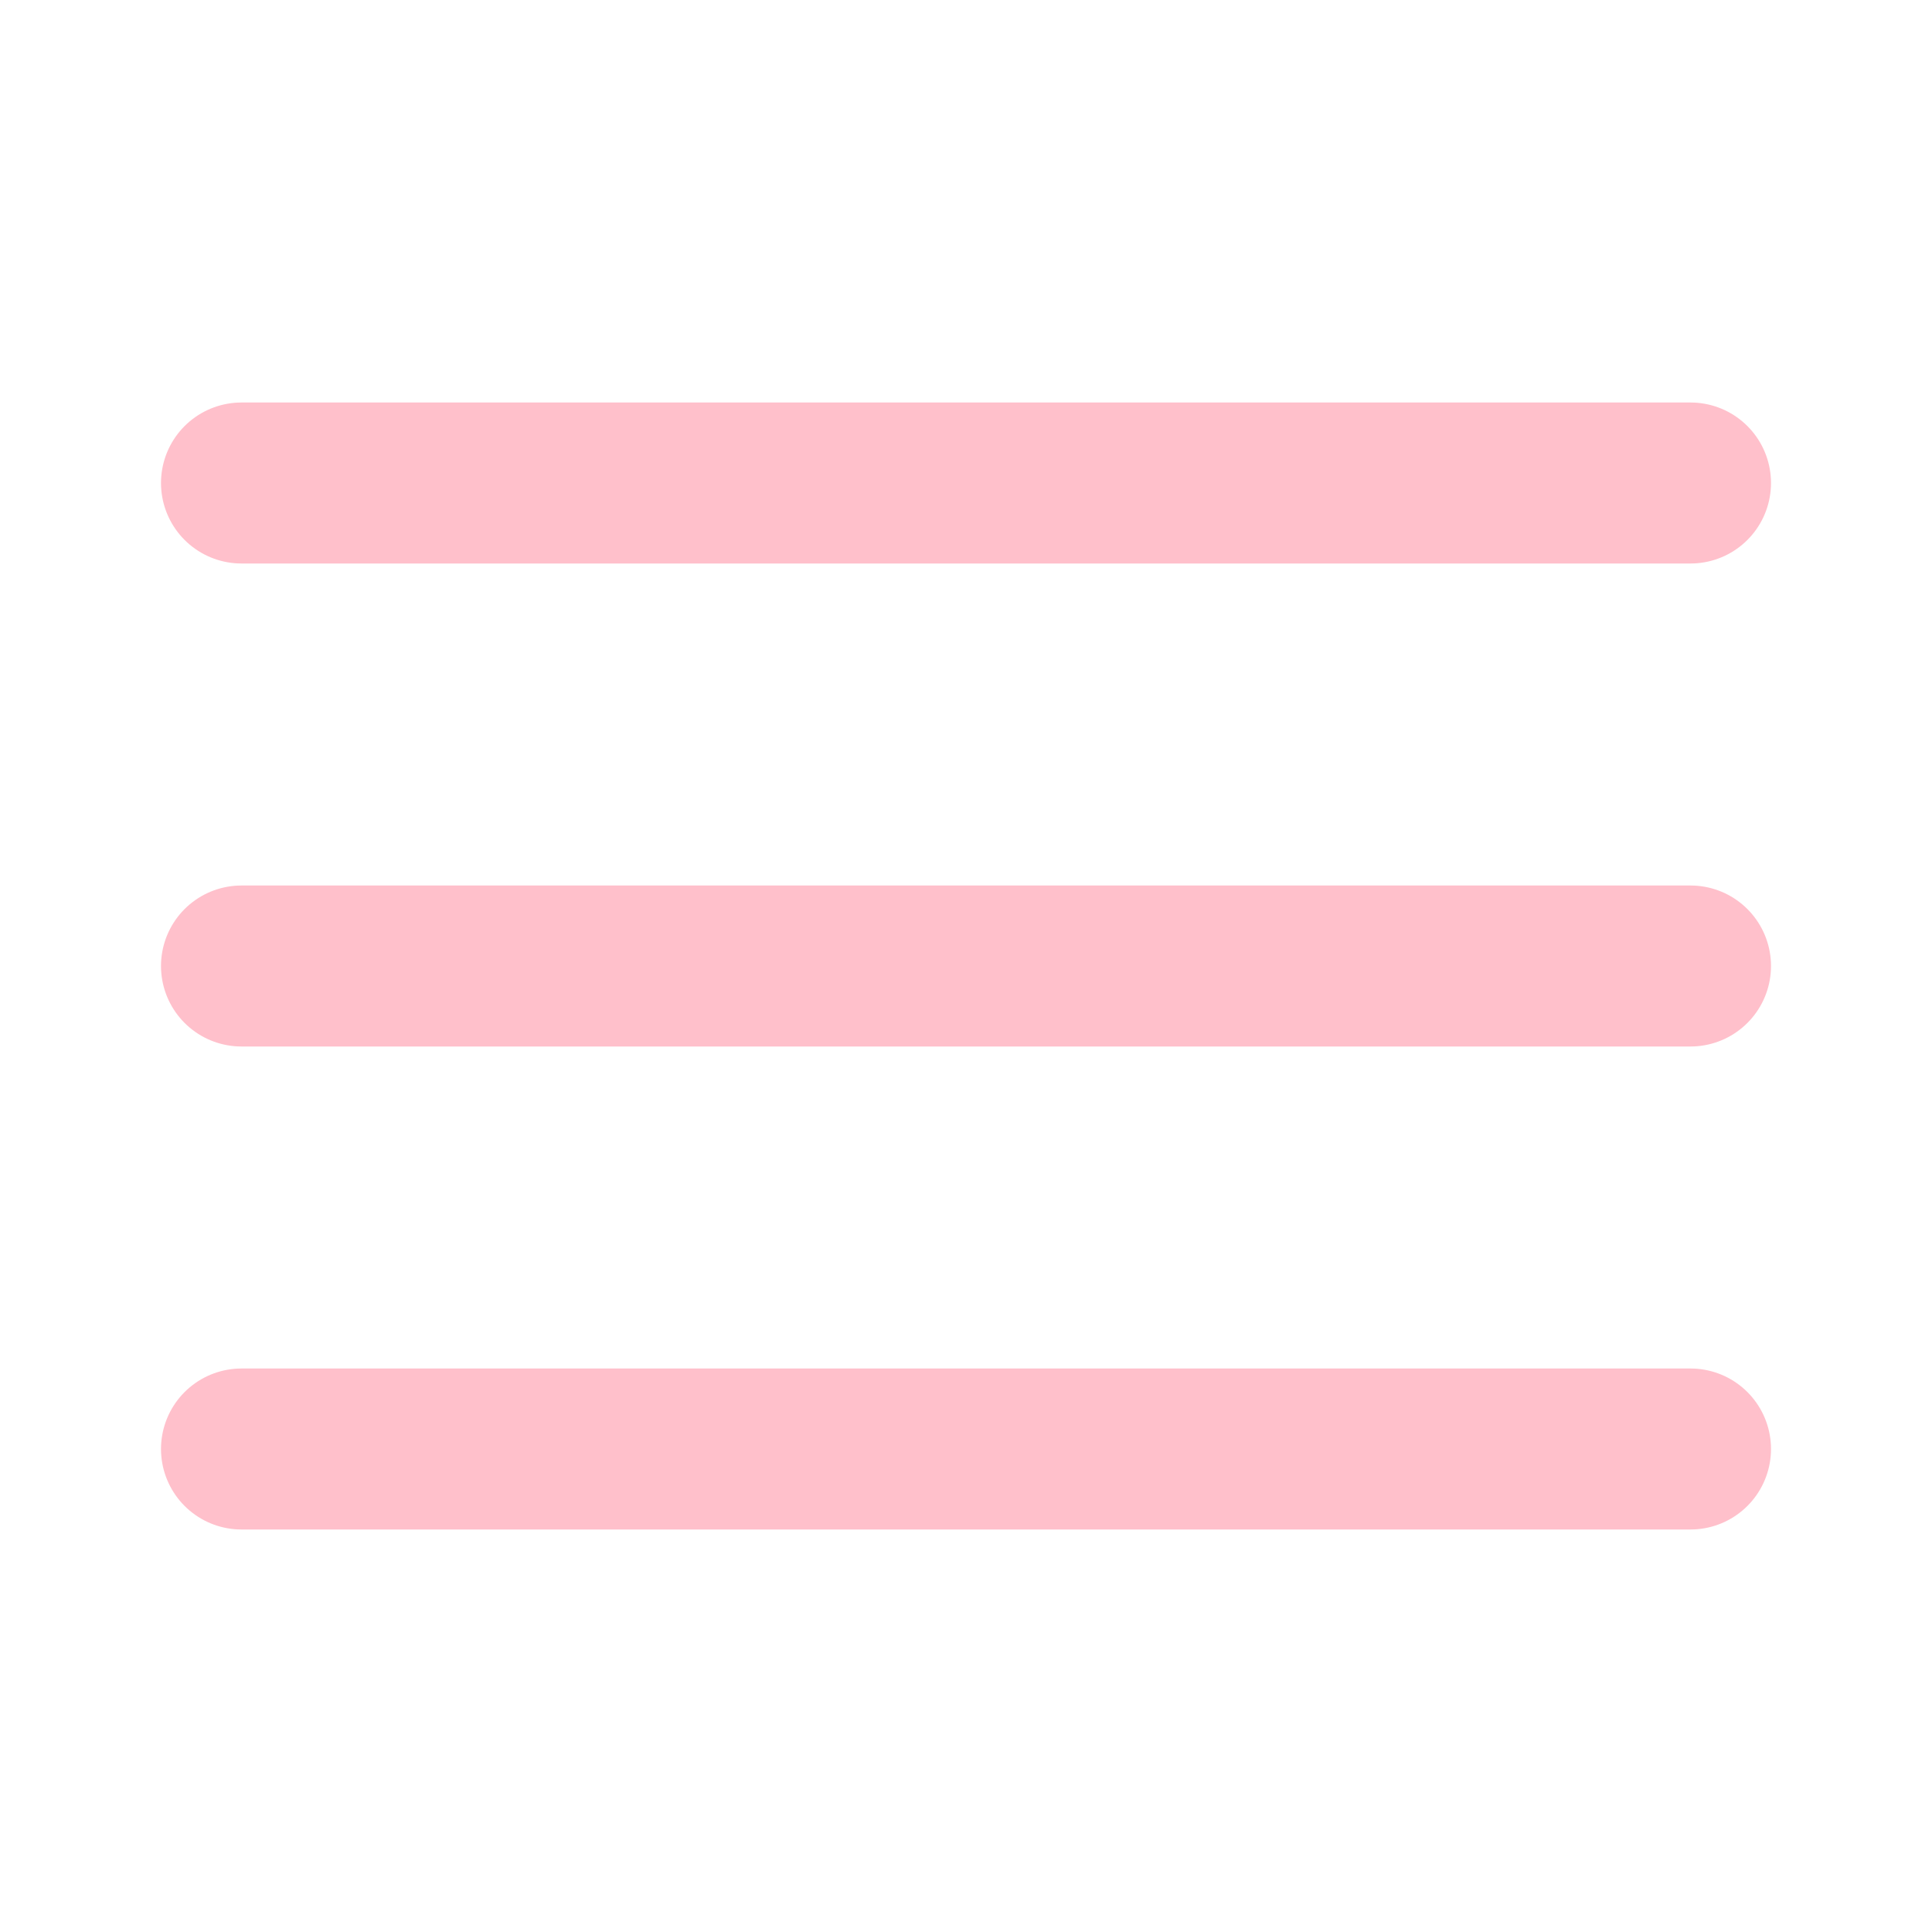
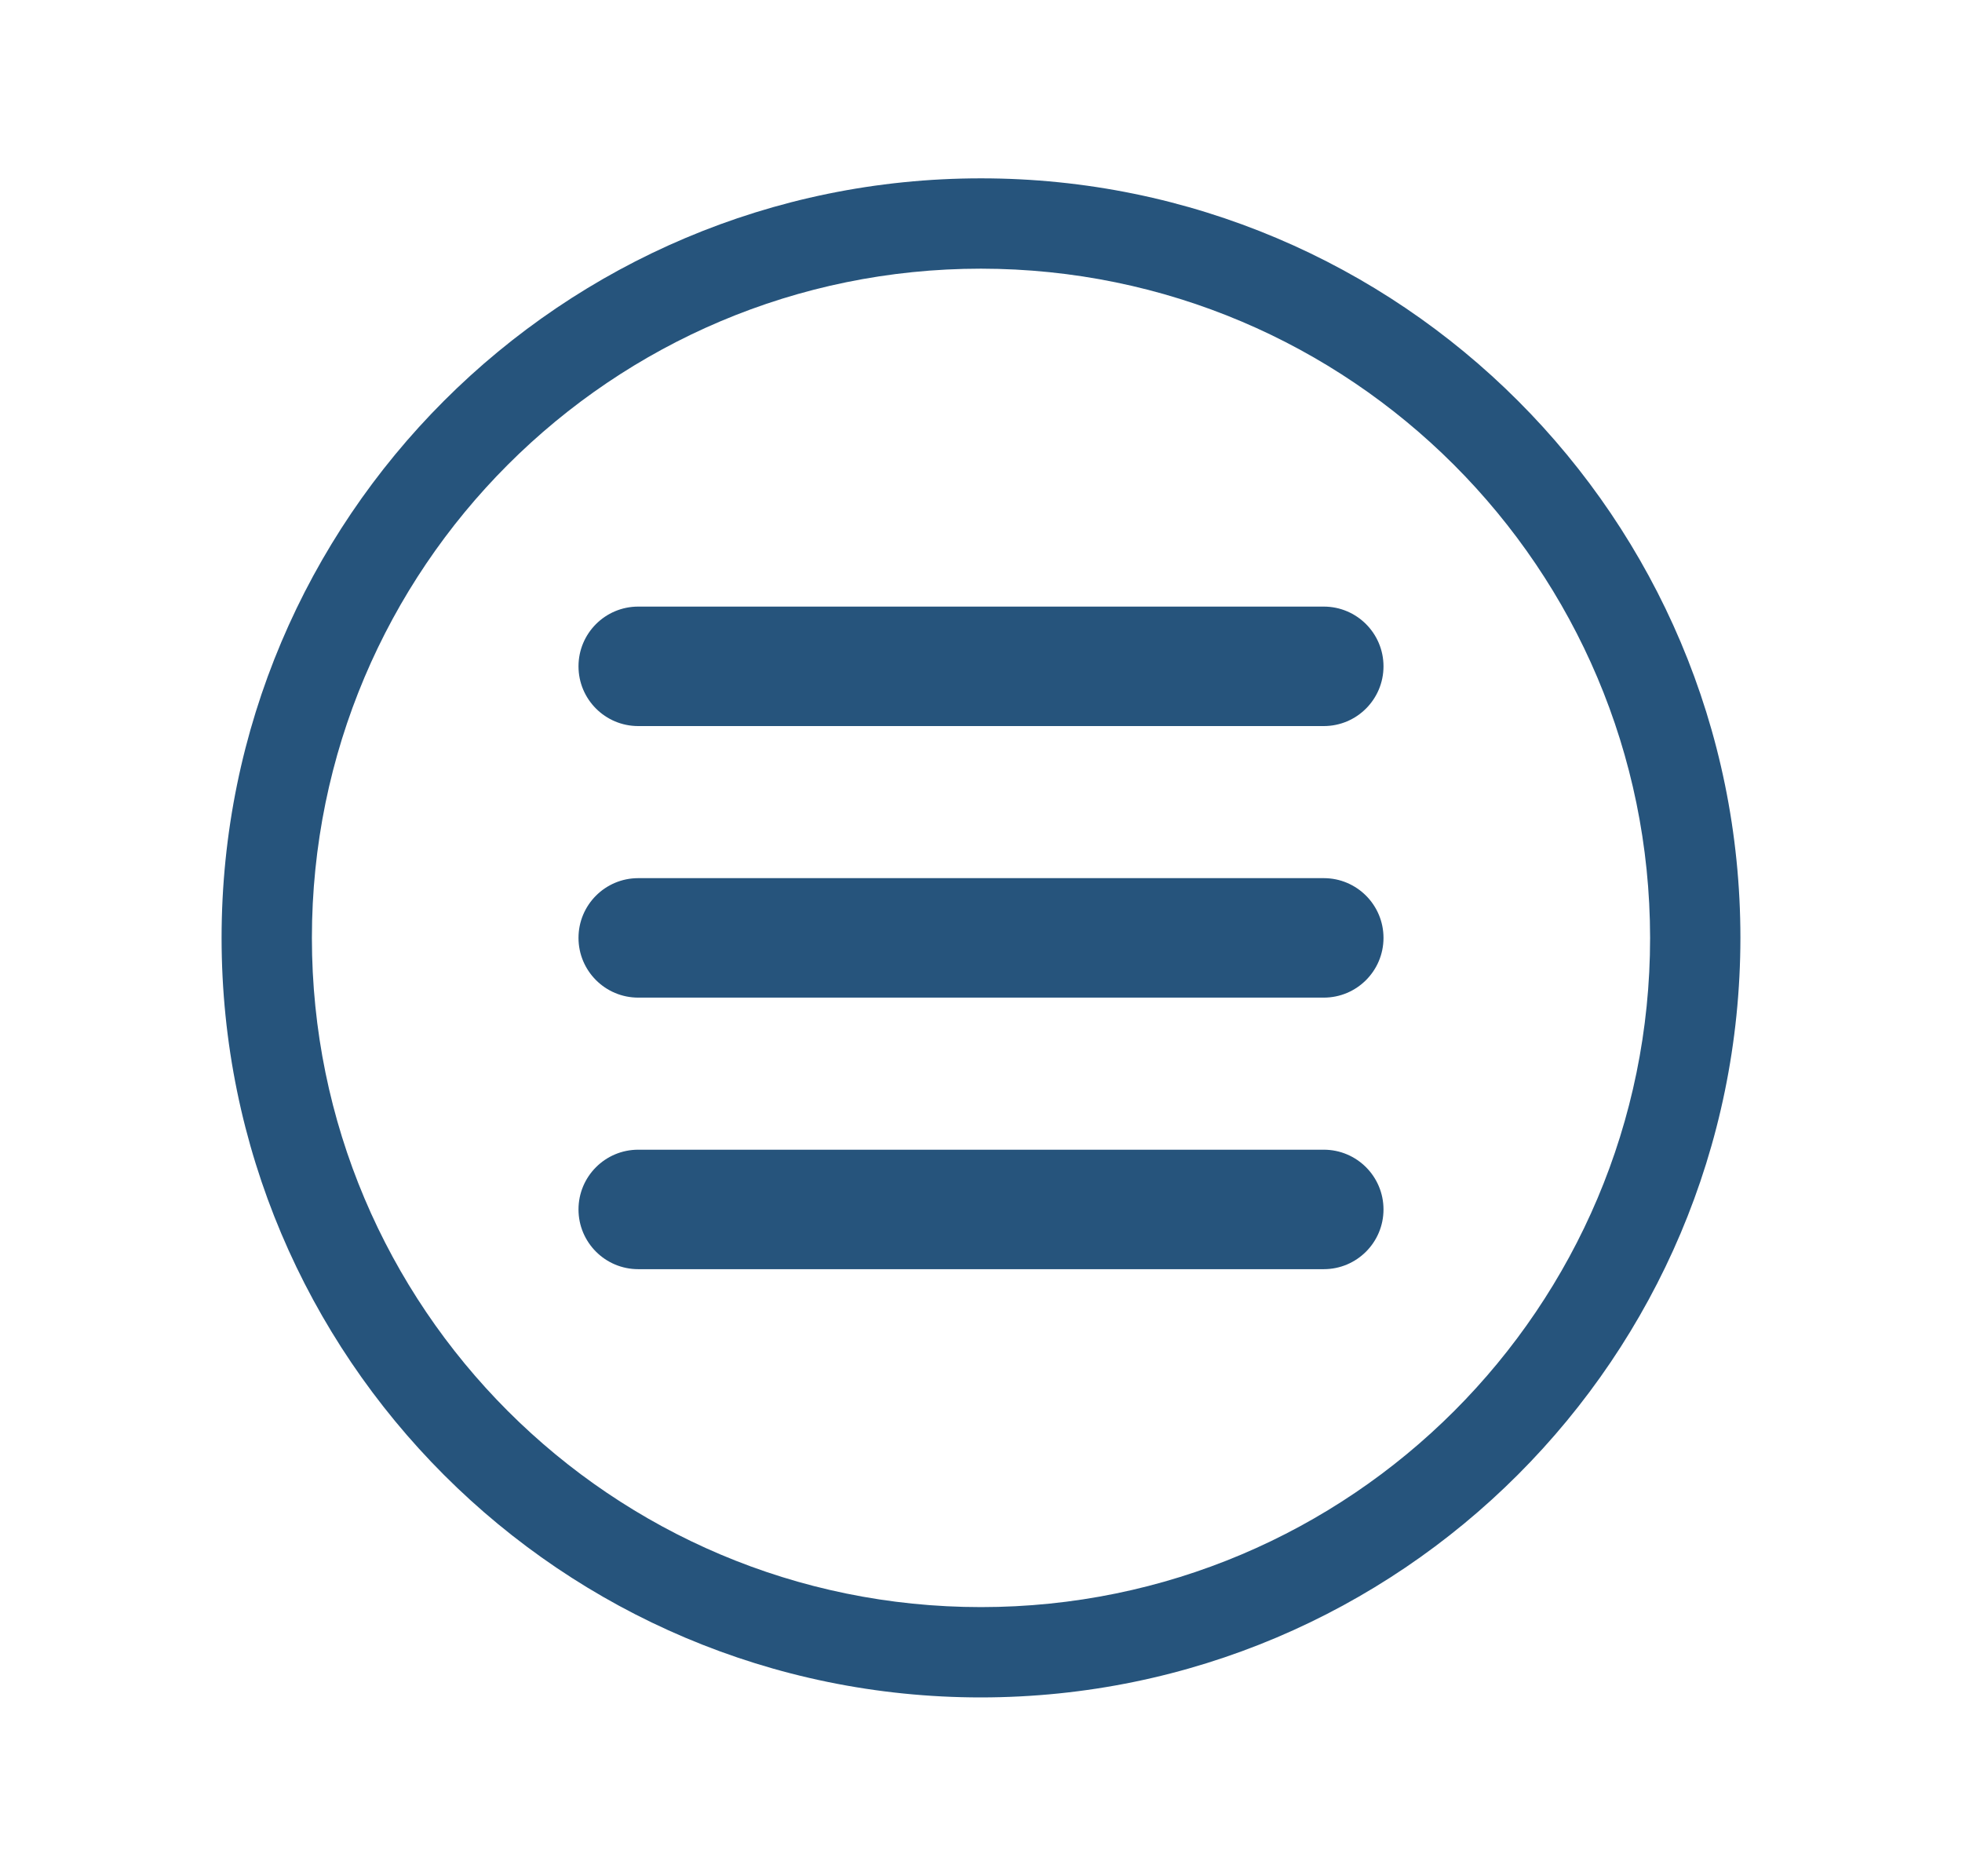
- <svg xmlns="http://www.w3.org/2000/svg" width="24" height="24" viewBox="0 0 24 24" fill="none" stroke="pink" stroke-width="2" stroke-linecap="round" stroke-linejoin="round" class="feather feather-menu">
-   <line x1="3" y1="12" x2="21" y2="12" />
-   <line x1="3" y1="6" x2="21" y2="6" />
-   <line x1="3" y1="18" x2="21" y2="18" />
+ <svg xmlns="http://www.w3.org/2000/svg" id="Capa_1" data-name="Capa 1" viewBox="0 0 68 65">
+   <defs>
+     <style>.cls-1{fill:#26547c;}</style>
+   </defs>
+   <rect class="cls-1" x="20.05" y="21.02" width="27.9" height="4.14" rx="2.07" />
+   <rect class="cls-1" x="20.05" y="30.43" width="27.9" height="4.14" rx="2.07" />
+   <rect class="cls-1" x="20.05" y="39.84" width="27.9" height="4.14" rx="2.07" />
+   <path class="cls-1" d="M34,58.82A26.32,26.32,0,1,1,60.32,32.5,26.34,26.34,0,0,1,34,58.82ZM34,9.31A23.19,23.19,0,1,0,57.19,32.5,23.21,23.21,0,0,0,34,9.31Z" />
</svg>
